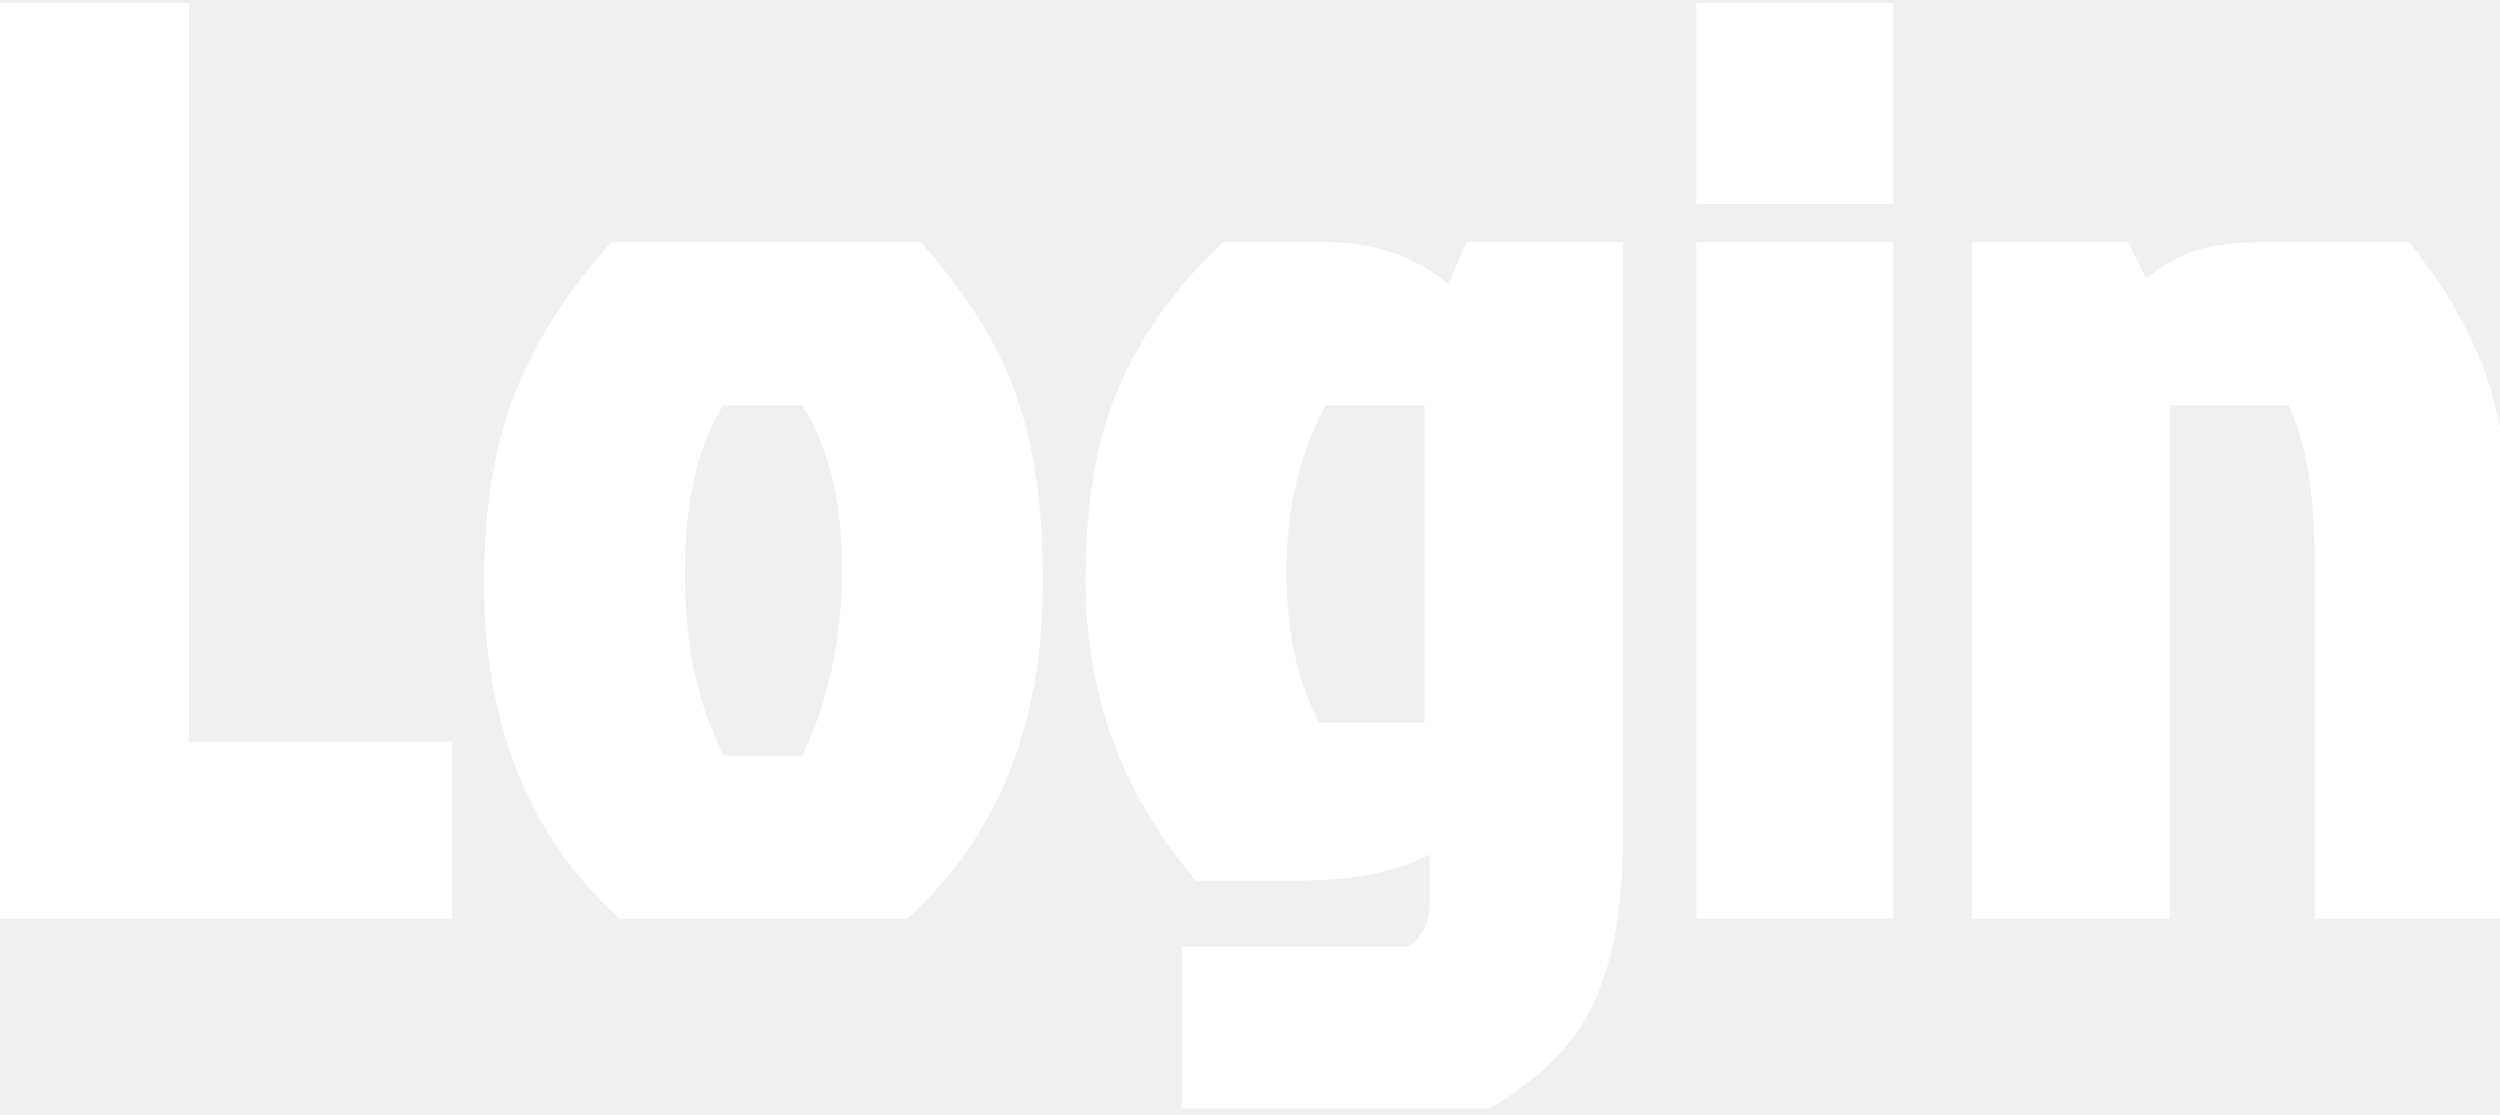
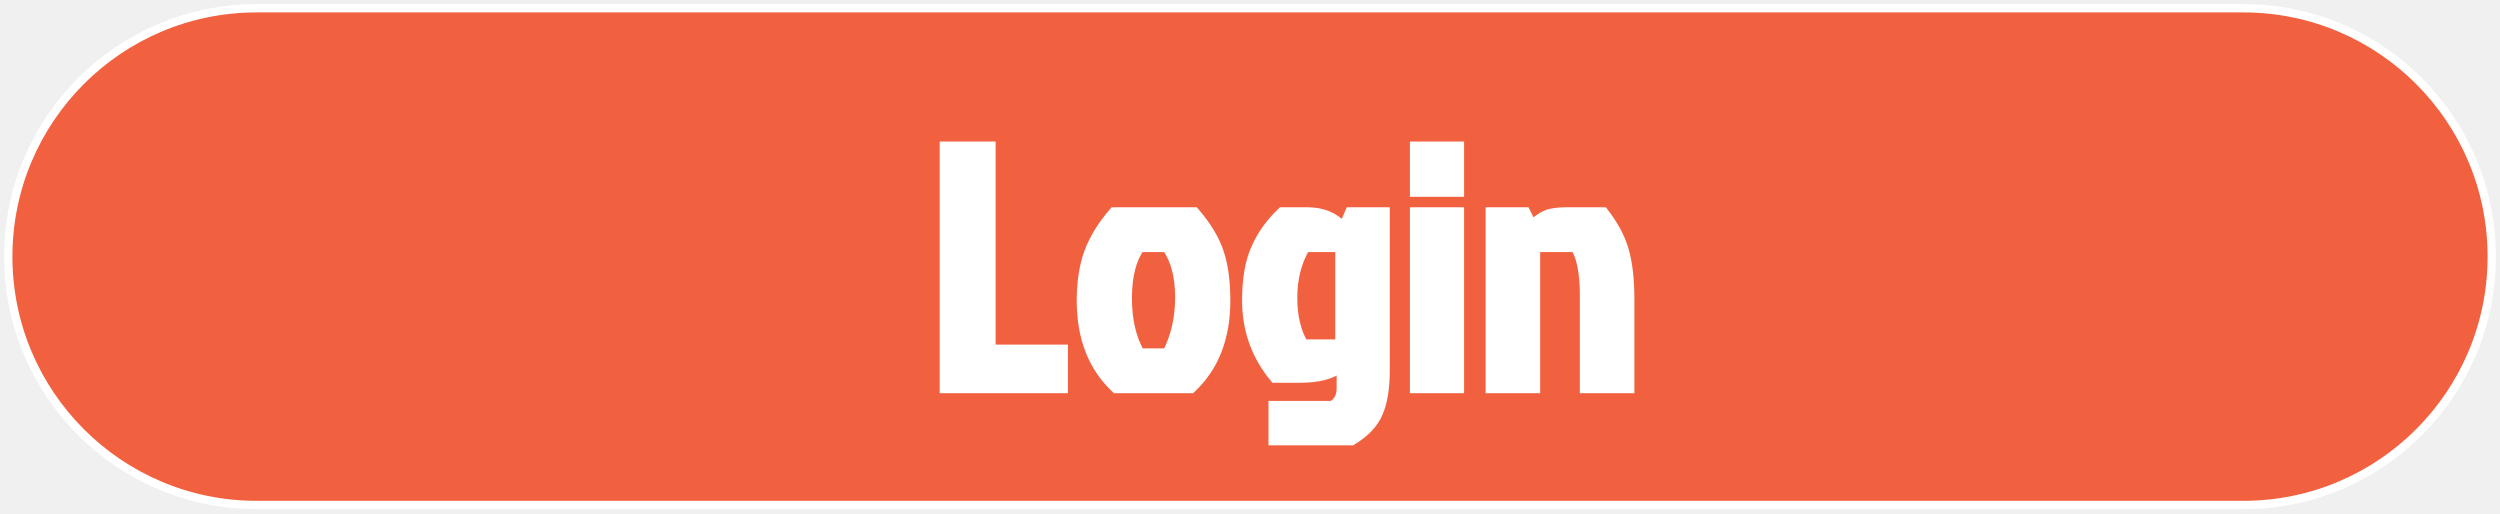
- <svg xmlns="http://www.w3.org/2000/svg" width="83" height="37" viewBox="0 0 83 37" fill="none">
-   <path d="M0.016 30V0.6H5.77V25.128H14.506V30H0.016ZM29.924 30H20.768C17.968 27.396 16.568 23.84 16.568 19.332C16.568 17.064 16.876 15.09 17.492 13.41C18.136 11.73 19.144 10.106 20.516 8.538H30.344C31.8 10.218 32.794 11.856 33.326 13.452C33.858 15.02 34.124 16.98 34.124 19.332C34.124 23.84 32.724 27.396 29.924 30ZM23.75 25.59H26.942C27.95 23.63 28.454 21.404 28.454 18.912C28.454 16.42 27.936 14.432 26.9 12.948H23.75C22.742 14.376 22.238 16.406 22.238 19.038C22.238 21.642 22.742 23.826 23.75 25.59ZM53.384 8.538V27.774C53.384 29.902 53.104 31.61 52.544 32.898C52.012 34.186 50.934 35.32 49.31 36.3H39.734V31.932H46.916C47.616 31.512 47.966 30.84 47.966 29.916V27.438C46.93 28.306 45.278 28.74 43.01 28.74H39.944C37.676 26.024 36.542 22.874 36.542 19.29C36.542 16.714 36.906 14.614 37.634 12.99C38.362 11.338 39.426 9.854 40.826 8.538H43.934C45.754 8.538 47.196 9.126 48.26 10.302L49.016 8.538H53.384ZM47.798 12.948H43.724C42.716 14.684 42.212 16.686 42.212 18.954C42.212 21.194 42.646 23.042 43.514 24.498H47.798V12.948ZM56.818 30V8.538H62.362V30H56.818ZM56.818 0.6H62.362V6.27H56.818V0.6ZM75.288 8.538H79.74C80.972 10.106 81.812 11.674 82.26 13.242C82.708 14.81 82.932 16.77 82.932 19.122V30H77.346V18.702C77.346 16.042 76.982 14.124 76.254 12.948H71.55V30H65.964V8.538H70.332L71.088 10.05C71.704 9.49 72.278 9.098 72.81 8.874C73.37 8.65 74.196 8.538 75.288 8.538Z" fill="white" />
-   <path d="M0.016 30H-0.484V30.5H0.016V30ZM0.016 0.6V0.1H-0.484V0.6H0.016ZM5.77 0.6H6.27V0.1H5.77V0.6ZM5.77 25.128H5.27V25.628H5.77V25.128ZM14.506 25.128H15.006V24.628H14.506V25.128ZM14.506 30V30.5H15.006V30H14.506ZM0.516 30V0.6H-0.484V30H0.516ZM0.016 1.1H5.77V0.1H0.016V1.1ZM5.27 0.6V25.128H6.27V0.6H5.27ZM5.77 25.628H14.506V24.628H5.77V25.628ZM14.006 25.128V30H15.006V25.128H14.006ZM14.506 29.5H0.016V30.5H14.506V29.5ZM29.924 30V30.5H30.12L30.264 30.366L29.924 30ZM20.768 30L20.427 30.366L20.571 30.5H20.768V30ZM17.492 13.41L17.025 13.231L17.022 13.238L17.492 13.41ZM20.516 8.538V8.038H20.289L20.139 8.209L20.516 8.538ZM30.344 8.538L30.721 8.211L30.572 8.038H30.344V8.538ZM33.326 13.452L32.851 13.61L32.852 13.613L33.326 13.452ZM23.75 25.59L23.316 25.838L23.459 26.09H23.75V25.59ZM26.942 25.59V26.09H27.247L27.386 25.819L26.942 25.59ZM26.9 12.948L27.31 12.662L27.16 12.448H26.9V12.948ZM23.75 12.948V12.448H23.491L23.341 12.66L23.75 12.948ZM29.924 29.5H20.768V30.5H29.924V29.5ZM21.108 29.634C18.428 27.141 17.068 23.728 17.068 19.332H16.068C16.068 23.952 17.507 27.651 20.427 30.366L21.108 29.634ZM17.068 19.332C17.068 17.108 17.37 15.194 17.961 13.582L17.022 13.238C16.381 14.986 16.068 17.02 16.068 19.332H17.068ZM17.959 13.589C18.578 11.972 19.553 10.398 20.892 8.867L20.139 8.209C18.735 9.814 17.693 11.488 17.025 13.231L17.959 13.589ZM20.516 9.038H30.344V8.038H20.516V9.038ZM29.966 8.865C31.392 10.511 32.346 12.093 32.851 13.61L33.8 13.294C33.242 11.619 32.207 9.925 30.721 8.211L29.966 8.865ZM32.852 13.613C33.361 15.112 33.624 17.014 33.624 19.332H34.624C34.624 16.946 34.354 14.928 33.799 13.291L32.852 13.613ZM33.624 19.332C33.624 23.728 32.263 27.141 29.583 29.634L30.264 30.366C33.184 27.651 34.624 23.952 34.624 19.332H33.624ZM23.75 26.09H26.942V25.09H23.75V26.09ZM27.386 25.819C28.435 23.779 28.954 21.473 28.954 18.912H27.954C27.954 21.335 27.464 23.481 26.497 25.361L27.386 25.819ZM28.954 18.912C28.954 16.355 28.422 14.256 27.31 12.662L26.49 13.234C27.449 14.608 27.954 16.485 27.954 18.912H28.954ZM26.9 12.448H23.75V13.448H26.9V12.448ZM23.341 12.66C22.25 14.205 21.738 16.352 21.738 19.038H22.738C22.738 16.46 23.233 14.547 24.158 13.236L23.341 12.66ZM21.738 19.038C21.738 21.705 22.254 23.98 23.316 25.838L24.184 25.342C23.229 23.672 22.738 21.579 22.738 19.038H21.738ZM53.384 8.538H53.884V8.038H53.384V8.538ZM52.544 32.898L52.086 32.699L52.082 32.707L52.544 32.898ZM49.31 36.3V36.8H49.449L49.569 36.728L49.31 36.3ZM39.734 36.3H39.234V36.8H39.734V36.3ZM39.734 31.932V31.432H39.234V31.932H39.734ZM46.916 31.932V32.432H47.055L47.173 32.361L46.916 31.932ZM47.966 27.438H48.466V26.367L47.645 27.055L47.966 27.438ZM39.944 28.74L39.56 29.061L39.71 29.24H39.944V28.74ZM37.634 12.99L38.09 13.194L38.092 13.192L37.634 12.99ZM40.826 8.538V8.038H40.628L40.484 8.174L40.826 8.538ZM48.26 10.302L47.889 10.637L48.413 11.216L48.72 10.499L48.26 10.302ZM49.016 8.538V8.038H48.687L48.557 8.341L49.016 8.538ZM47.798 12.948H48.298V12.448H47.798V12.948ZM43.724 12.948V12.448H43.436L43.292 12.697L43.724 12.948ZM43.514 24.498L43.085 24.754L43.23 24.998H43.514V24.498ZM47.798 24.498V24.998H48.298V24.498H47.798ZM52.884 8.538V27.774H53.884V8.538H52.884ZM52.884 27.774C52.884 29.865 52.608 31.497 52.086 32.699L53.003 33.097C53.6 31.723 53.884 29.939 53.884 27.774H52.884ZM52.082 32.707C51.603 33.866 50.617 34.928 49.052 35.872L49.569 36.728C51.252 35.712 52.421 34.506 53.006 33.089L52.082 32.707ZM49.31 35.8H39.734V36.8H49.31V35.8ZM40.234 36.3V31.932H39.234V36.3H40.234ZM39.734 32.432H46.916V31.432H39.734V32.432ZM47.173 32.361C48.046 31.837 48.466 30.988 48.466 29.916H47.466C47.466 30.692 47.186 31.187 46.659 31.503L47.173 32.361ZM48.466 29.916V27.438H47.466V29.916H48.466ZM47.645 27.055C46.743 27.811 45.234 28.24 43.01 28.24V29.24C45.322 29.24 47.118 28.801 48.287 27.821L47.645 27.055ZM43.01 28.24H39.944V29.24H43.01V28.24ZM40.328 28.419C38.136 25.795 37.042 22.759 37.042 19.29H36.042C36.042 22.989 37.216 26.253 39.56 29.061L40.328 28.419ZM37.042 19.29C37.042 16.755 37.401 14.732 38.09 13.194L37.178 12.786C36.411 14.496 36.042 16.673 36.042 19.29H37.042ZM38.092 13.192C38.791 11.605 39.814 10.175 41.169 8.902L40.484 8.174C39.038 9.533 37.933 11.071 37.177 12.788L38.092 13.192ZM40.826 9.038H43.934V8.038H40.826V9.038ZM43.934 9.038C45.636 9.038 46.935 9.582 47.889 10.637L48.631 9.967C47.458 8.67 45.873 8.038 43.934 8.038V9.038ZM48.72 10.499L49.476 8.735L48.557 8.341L47.801 10.105L48.72 10.499ZM49.016 9.038H53.384V8.038H49.016V9.038ZM47.798 12.448H43.724V13.448H47.798V12.448ZM43.292 12.697C42.234 14.519 41.712 16.61 41.712 18.954H42.712C42.712 16.762 43.198 14.849 44.157 13.199L43.292 12.697ZM41.712 18.954C41.712 21.256 42.158 23.2 43.085 24.754L43.944 24.242C43.134 22.884 42.712 21.132 42.712 18.954H41.712ZM43.514 24.998H47.798V23.998H43.514V24.998ZM48.298 24.498V12.948H47.298V24.498H48.298ZM56.818 30H56.318V30.5H56.818V30ZM56.818 8.538V8.038H56.318V8.538H56.818ZM62.362 8.538H62.862V8.038H62.362V8.538ZM62.362 30V30.5H62.862V30H62.362ZM56.818 0.6V0.1H56.318V0.6H56.818ZM62.362 0.6H62.862V0.1H62.362V0.6ZM62.362 6.27V6.77H62.862V6.27H62.362ZM56.818 6.27H56.318V6.77H56.818V6.27ZM57.318 30V8.538H56.318V30H57.318ZM56.818 9.038H62.362V8.038H56.818V9.038ZM61.862 8.538V30H62.862V8.538H61.862ZM62.362 29.5H56.818V30.5H62.362V29.5ZM56.818 1.1H62.362V0.1H56.818V1.1ZM61.862 0.6V6.27H62.862V0.6H61.862ZM62.362 5.77H56.818V6.77H62.362V5.77ZM57.318 6.27V0.6H56.318V6.27H57.318ZM79.74 8.538L80.133 8.229L79.983 8.038H79.74V8.538ZM82.932 30V30.5H83.432V30H82.932ZM77.346 30H76.846V30.5H77.346V30ZM76.254 12.948L76.679 12.685L76.533 12.448H76.254V12.948ZM71.55 12.948V12.448H71.05V12.948H71.55ZM71.55 30V30.5H72.05V30H71.55ZM65.964 30H65.464V30.5H65.964V30ZM65.964 8.538V8.038H65.464V8.538H65.964ZM70.332 8.538L70.779 8.314L70.641 8.038H70.332V8.538ZM71.088 10.05L70.641 10.274L70.936 10.864L71.424 10.42L71.088 10.05ZM72.81 8.874L72.624 8.41L72.616 8.413L72.81 8.874ZM75.288 9.038H79.74V8.038H75.288V9.038ZM79.347 8.847C80.548 10.375 81.353 11.886 81.779 13.379L82.741 13.105C82.272 11.462 81.397 9.837 80.133 8.229L79.347 8.847ZM81.779 13.379C82.21 14.888 82.432 16.798 82.432 19.122H83.432C83.432 16.742 83.206 14.732 82.741 13.105L81.779 13.379ZM82.432 19.122V30H83.432V19.122H82.432ZM82.932 29.5H77.346V30.5H82.932V29.5ZM77.846 30V18.702H76.846V30H77.846ZM77.846 18.702C77.846 16.021 77.484 13.984 76.679 12.685L75.829 13.211C76.481 14.264 76.846 16.063 76.846 18.702H77.846ZM76.254 12.448H71.55V13.448H76.254V12.448ZM71.05 12.948V30H72.05V12.948H71.05ZM71.55 29.5H65.964V30.5H71.55V29.5ZM66.464 30V8.538H65.464V30H66.464ZM65.964 9.038H70.332V8.038H65.964V9.038ZM69.885 8.762L70.641 10.274L71.535 9.826L70.779 8.314L69.885 8.762ZM71.424 10.42C72.016 9.883 72.542 9.529 73.004 9.335L72.616 8.413C72.014 8.667 71.393 9.097 70.752 9.68L71.424 10.42ZM72.996 9.338C73.467 9.15 74.217 9.038 75.288 9.038V8.038C74.176 8.038 73.273 8.15 72.624 8.41L72.996 9.338Z" fill="white" />
+ <svg xmlns="http://www.w3.org/2000/svg" width="302" height="62" viewBox="0 0 302 62" fill="none">
+   <rect x="1" y="1" width="300" height="60" rx="30" fill="#F2613F" stroke="white" />
+   <path d="M114.016 47V17.6H119.77V42.128H128.506V47H114.016ZM143.924 47H134.768C131.968 44.396 130.568 40.84 130.568 36.332C130.568 34.064 130.876 32.09 131.492 30.41C132.136 28.73 133.144 27.106 134.516 25.538H144.344C145.8 27.218 146.794 28.856 147.326 30.452C147.858 32.02 148.124 33.98 148.124 36.332C148.124 40.84 146.724 44.396 143.924 47ZM137.75 42.59H140.942C141.95 40.63 142.454 38.404 142.454 35.912C142.454 33.42 141.936 31.432 140.9 29.948H137.75C136.742 31.376 136.238 33.406 136.238 36.038C136.238 38.642 136.742 40.826 137.75 42.59ZM167.384 25.538V44.774C167.384 46.902 167.104 48.61 166.544 49.898C166.012 51.186 164.934 52.32 163.31 53.3H153.734V48.932H160.916C161.616 48.512 161.966 47.84 161.966 46.916V44.438C160.93 45.306 159.278 45.74 157.01 45.74H153.944C151.676 43.024 150.542 39.874 150.542 36.29C150.542 33.714 150.906 31.614 151.634 29.99C152.362 28.338 153.426 26.854 154.826 25.538H157.934C159.754 25.538 161.196 26.126 162.26 27.302L163.016 25.538H167.384ZM161.798 29.948H157.724C156.716 31.684 156.212 33.686 156.212 35.954C156.212 38.194 156.646 40.042 157.514 41.498H161.798V29.948ZM170.818 47V25.538H176.362V47H170.818ZM170.818 17.6H176.362V23.27H170.818V17.6ZM189.288 25.538H193.74C194.972 27.106 195.812 28.674 196.26 30.242C196.708 31.81 196.932 33.77 196.932 36.122V47H191.346V35.702C191.346 33.042 190.982 31.124 190.254 29.948H185.55V47H179.964V25.538H184.332L185.088 27.05C185.704 26.49 186.278 26.098 186.81 25.874C187.37 25.65 188.196 25.538 189.288 25.538Z" fill="white" />
+   <path d="M114.016 47H113.516V47.5H114.016V47ZM114.016 17.6V17.1H113.516V17.6H114.016ZM119.77 17.6H120.27V17.1H119.77V17.6ZM119.77 42.128H119.27V42.628H119.77V42.128ZM128.506 42.128H129.006V41.628H128.506V42.128ZM128.506 47V47.5H129.006V47H128.506ZM114.516 47V17.6H113.516V47H114.516ZM114.016 18.1H119.77V17.1H114.016V18.1ZM119.27 17.6V42.128H120.27V17.6H119.27ZM119.77 42.628H128.506V41.628H119.77V42.628ZM128.006 42.128V47H129.006V42.128H128.006ZM128.506 46.5H114.016V47.5H128.506V46.5ZM143.924 47V47.5H144.12L144.264 47.366L143.924 47ZM134.768 47L134.427 47.366L134.571 47.5H134.768V47ZM131.492 30.41L131.025 30.231L131.022 30.238L131.492 30.41ZM134.516 25.538V25.038H134.289L134.139 25.209L134.516 25.538ZM144.344 25.538L144.721 25.21L144.572 25.038H144.344V25.538ZM147.326 30.452L146.851 30.61L146.852 30.613L147.326 30.452ZM137.75 42.59L137.315 42.838L137.459 43.09H137.75V42.59ZM140.942 42.59V43.09H141.247L141.386 42.819L140.942 42.59ZM140.9 29.948L141.31 29.662L141.16 29.448H140.9V29.948ZM137.75 29.948V29.448H137.491L137.341 29.66L137.75 29.948ZM143.924 46.5H134.768V47.5H143.924V46.5ZM135.108 46.634C132.428 44.141 131.068 40.728 131.068 36.332H130.068C130.068 40.952 131.507 44.651 134.427 47.366L135.108 46.634ZM131.068 36.332C131.068 34.108 131.37 32.194 131.961 30.582L131.022 30.238C130.381 31.985 130.068 34.02 130.068 36.332H131.068ZM131.958 30.589C132.578 28.972 133.553 27.398 134.892 25.867L134.139 25.209C132.735 26.814 131.693 28.488 131.025 30.231L131.958 30.589ZM134.516 26.038H144.344V25.038H134.516V26.038ZM143.966 25.866C145.392 27.511 146.346 29.093 146.851 30.61L147.8 30.294C147.242 28.619 146.207 26.925 144.721 25.21L143.966 25.866ZM146.852 30.613C147.361 32.112 147.624 34.014 147.624 36.332H148.624C148.624 33.946 148.354 31.928 147.799 30.291L146.852 30.613ZM147.624 36.332C147.624 40.728 146.263 44.141 143.583 46.634L144.264 47.366C147.184 44.651 148.624 40.952 148.624 36.332H147.624ZM137.75 43.09H140.942V42.09H137.75V43.09ZM141.386 42.819C142.435 40.779 142.954 38.473 142.954 35.912H141.954C141.954 38.335 141.464 40.481 140.497 42.361L141.386 42.819ZM142.954 35.912C142.954 33.355 142.423 31.256 141.31 29.662L140.49 30.234C141.449 31.608 141.954 33.485 141.954 35.912H142.954ZM140.9 29.448H137.75V30.448H140.9V29.448ZM137.341 29.66C136.25 31.205 135.738 33.352 135.738 36.038H136.738C136.738 33.46 137.233 31.547 138.158 30.236L137.341 29.66ZM135.738 36.038C135.738 38.705 136.254 40.98 137.315 42.838L138.184 42.342C137.229 40.672 136.738 38.579 136.738 36.038H135.738ZM167.384 25.538H167.884V25.038H167.384V25.538ZM166.544 49.898L166.086 49.699L166.082 49.707L166.544 49.898ZM163.31 53.3V53.8H163.449L163.569 53.728L163.31 53.3ZM153.734 53.3H153.234V53.8H153.734V53.3ZM153.734 48.932V48.432H153.234V48.932H153.734ZM160.916 48.932V49.432H161.055L161.173 49.361L160.916 48.932ZM161.966 44.438H162.466V43.367L161.645 44.055L161.966 44.438ZM153.944 45.74L153.56 46.06L153.71 46.24H153.944V45.74ZM151.634 29.99L152.09 30.195L152.092 30.192L151.634 29.99ZM154.826 25.538V25.038H154.628L154.484 25.174L154.826 25.538ZM162.26 27.302L161.889 27.637L162.413 28.216L162.72 27.499L162.26 27.302ZM163.016 25.538V25.038H162.687L162.557 25.341L163.016 25.538ZM161.798 29.948H162.298V29.448H161.798V29.948ZM157.724 29.948V29.448H157.436L157.292 29.697L157.724 29.948ZM157.514 41.498L157.085 41.754L157.23 41.998H157.514V41.498ZM161.798 41.498V41.998H162.298V41.498H161.798ZM166.884 25.538V44.774H167.884V25.538H166.884ZM166.884 44.774C166.884 46.865 166.608 48.497 166.086 49.699L167.003 50.097C167.6 48.723 167.884 46.939 167.884 44.774H166.884ZM166.082 49.707C165.603 50.866 164.617 51.928 163.052 52.872L163.569 53.728C165.252 52.712 166.421 51.506 167.006 50.089L166.082 49.707ZM163.31 52.8H153.734V53.8H163.31V52.8ZM154.234 53.3V48.932H153.234V53.3H154.234ZM153.734 49.432H160.916V48.432H153.734V49.432ZM161.173 49.361C162.046 48.837 162.466 47.988 162.466 46.916H161.466C161.466 47.692 161.186 48.187 160.659 48.503L161.173 49.361ZM162.466 46.916V44.438H161.466V46.916H162.466ZM161.645 44.055C160.743 44.811 159.234 45.24 157.01 45.24V46.24C159.322 46.24 161.118 45.801 162.287 44.821L161.645 44.055ZM157.01 45.24H153.944V46.24H157.01V45.24ZM154.328 45.419C152.136 42.795 151.042 39.758 151.042 36.29H150.042C150.042 39.989 151.216 43.253 153.56 46.06L154.328 45.419ZM151.042 36.29C151.042 33.755 151.401 31.732 152.09 30.195L151.178 29.785C150.411 31.496 150.042 33.673 150.042 36.29H151.042ZM152.092 30.192C152.791 28.605 153.814 27.175 155.169 25.902L154.484 25.174C153.038 26.533 151.933 28.071 151.177 29.788L152.092 30.192ZM154.826 26.038H157.934V25.038H154.826V26.038ZM157.934 26.038C159.636 26.038 160.935 26.582 161.889 27.637L162.631 26.966C161.458 25.67 159.873 25.038 157.934 25.038V26.038ZM162.72 27.499L163.476 25.735L162.557 25.341L161.801 27.105L162.72 27.499ZM163.016 26.038H167.384V25.038H163.016V26.038ZM161.798 29.448H157.724V30.448H161.798V29.448ZM157.292 29.697C156.234 31.519 155.712 33.609 155.712 35.954H156.712C156.712 33.763 157.198 31.849 158.157 30.199L157.292 29.697ZM155.712 35.954C155.712 38.256 156.158 40.2 157.085 41.754L157.944 41.242C157.134 39.885 156.712 38.132 156.712 35.954H155.712ZM157.514 41.998H161.798V40.998H157.514V41.998ZM162.298 41.498V29.948H161.298V41.498H162.298ZM170.818 47H170.318V47.5H170.818V47ZM170.818 25.538V25.038H170.318V25.538H170.818ZM176.362 25.538H176.862V25.038H176.362V25.538ZM176.362 47V47.5H176.862V47H176.362ZM170.818 17.6V17.1H170.318V17.6H170.818ZM176.362 17.6H176.862V17.1H176.362V17.6ZM176.362 23.27V23.77H176.862V23.27H176.362ZM170.818 23.27H170.318V23.77H170.818V23.27ZM171.318 47V25.538H170.318V47H171.318ZM170.818 26.038H176.362V25.038H170.818V26.038ZM175.862 25.538V47H176.862V25.538H175.862ZM176.362 46.5H170.818V47.5H176.362V46.5ZM170.818 18.1H176.362V17.1H170.818V18.1ZM175.862 17.6V23.27H176.862V17.6H175.862ZM176.362 22.77H170.818V23.77H176.362V22.77ZM171.318 23.27V17.6H170.318V23.27H171.318ZM193.74 25.538L194.133 25.229L193.983 25.038H193.74V25.538ZM196.932 47V47.5H197.432V47H196.932ZM191.346 47H190.846V47.5H191.346V47ZM190.254 29.948L190.679 29.685L190.533 29.448H190.254V29.948ZM185.55 29.948V29.448H185.05V29.948H185.55ZM185.55 47V47.5H186.05V47H185.55ZM179.964 47H179.464V47.5H179.964V47ZM179.964 25.538V25.038H179.464V25.538H179.964ZM184.332 25.538L184.779 25.314L184.641 25.038H184.332V25.538ZM185.088 27.05L184.641 27.274L184.936 27.864L185.425 27.42L185.088 27.05ZM186.81 25.874L186.624 25.41L186.616 25.413L186.81 25.874ZM189.288 26.038H193.74V25.038H189.288V26.038ZM193.347 25.847C194.548 27.375 195.353 28.886 195.779 30.379L196.741 30.105C196.272 28.462 195.397 26.837 194.133 25.229L193.347 25.847ZM195.779 30.379C196.21 31.888 196.432 33.798 196.432 36.122H197.432C197.432 33.742 197.206 31.732 196.741 30.105L195.779 30.379ZM196.432 36.122V47H197.432V36.122H196.432ZM196.932 46.5H191.346V47.5H196.932V46.5ZM191.846 47V35.702H190.846V47H191.846ZM191.846 35.702C191.846 33.021 191.484 30.984 190.679 29.685L189.829 30.211C190.481 31.264 190.846 33.063 190.846 35.702H191.846ZM190.254 29.448H185.55V30.448H190.254V29.448ZM185.05 29.948V47H186.05V29.948H185.05ZM185.55 46.5H179.964V47.5H185.55V46.5ZM180.464 47V25.538H179.464V47H180.464ZM179.964 26.038H184.332V25.038H179.964V26.038ZM183.885 25.762L184.641 27.274L185.535 26.826L184.779 25.314L183.885 25.762ZM185.425 27.42C186.016 26.883 186.542 26.529 187.004 26.335L186.616 25.413C186.014 25.667 185.393 26.097 184.752 26.68L185.425 27.42ZM186.996 26.338C187.467 26.15 188.217 26.038 189.288 26.038V25.038C188.176 25.038 187.273 25.15 186.625 25.41L186.996 26.338Z" fill="white" />
</svg>
